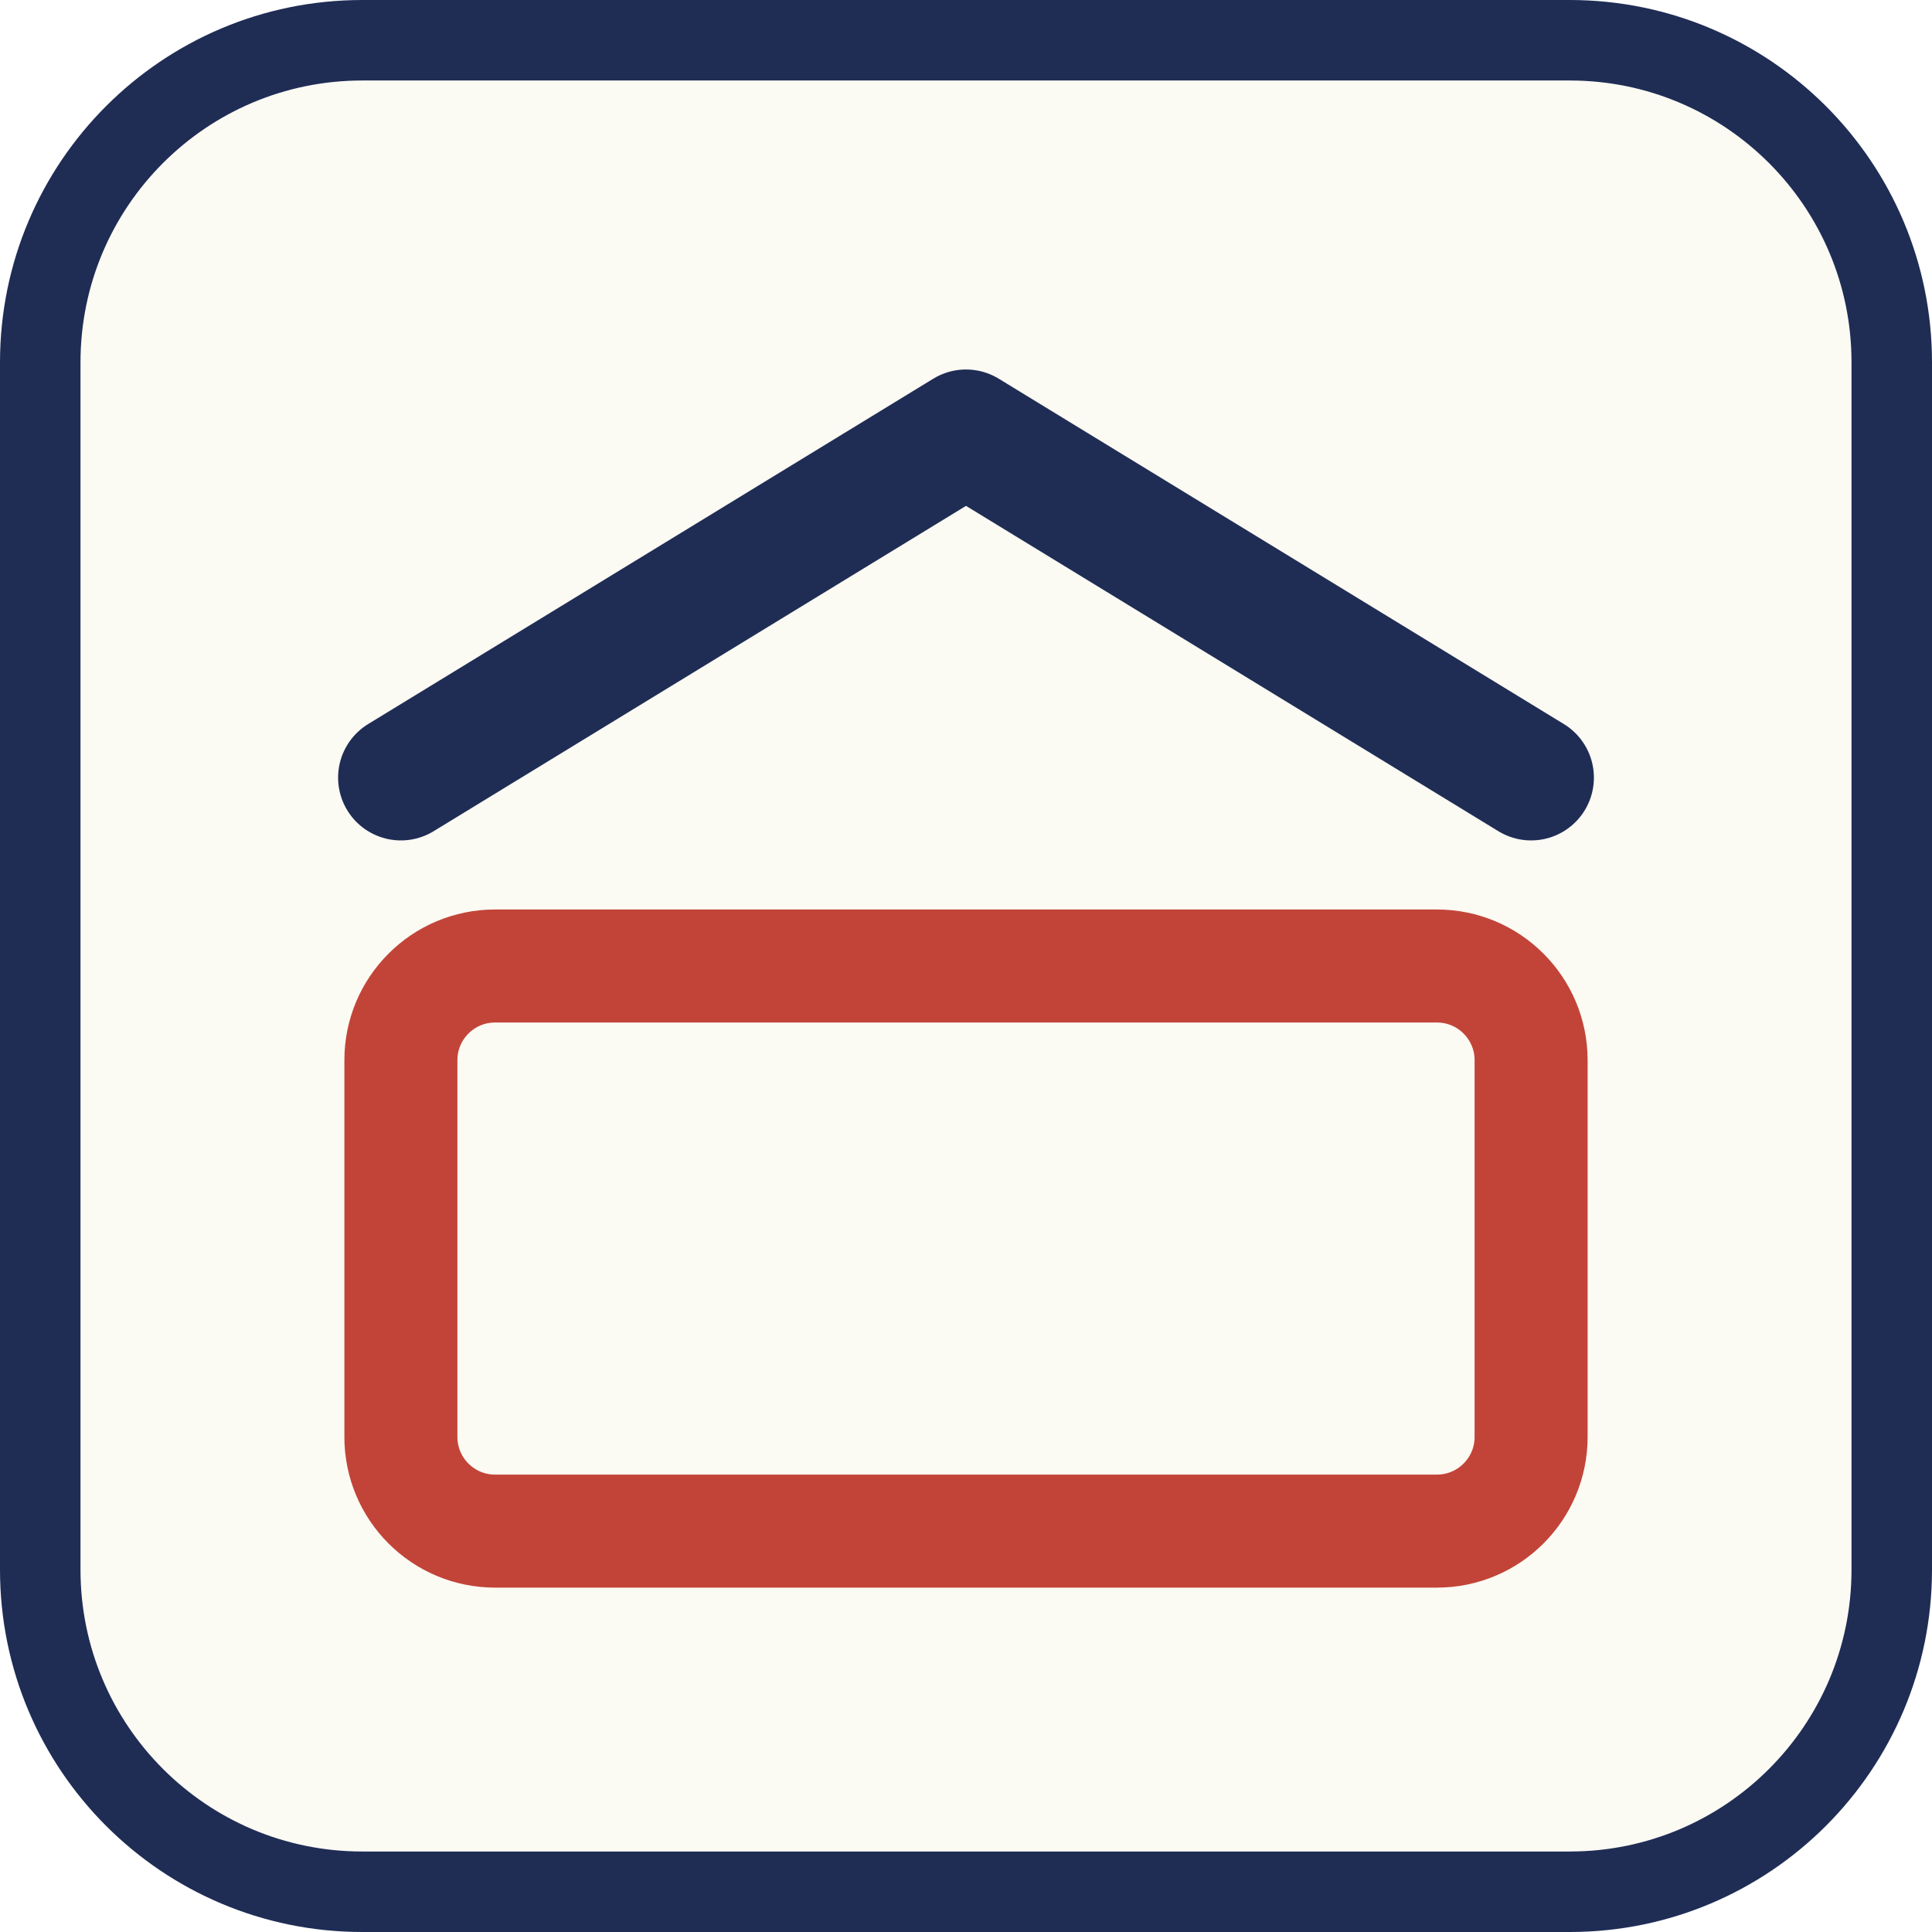
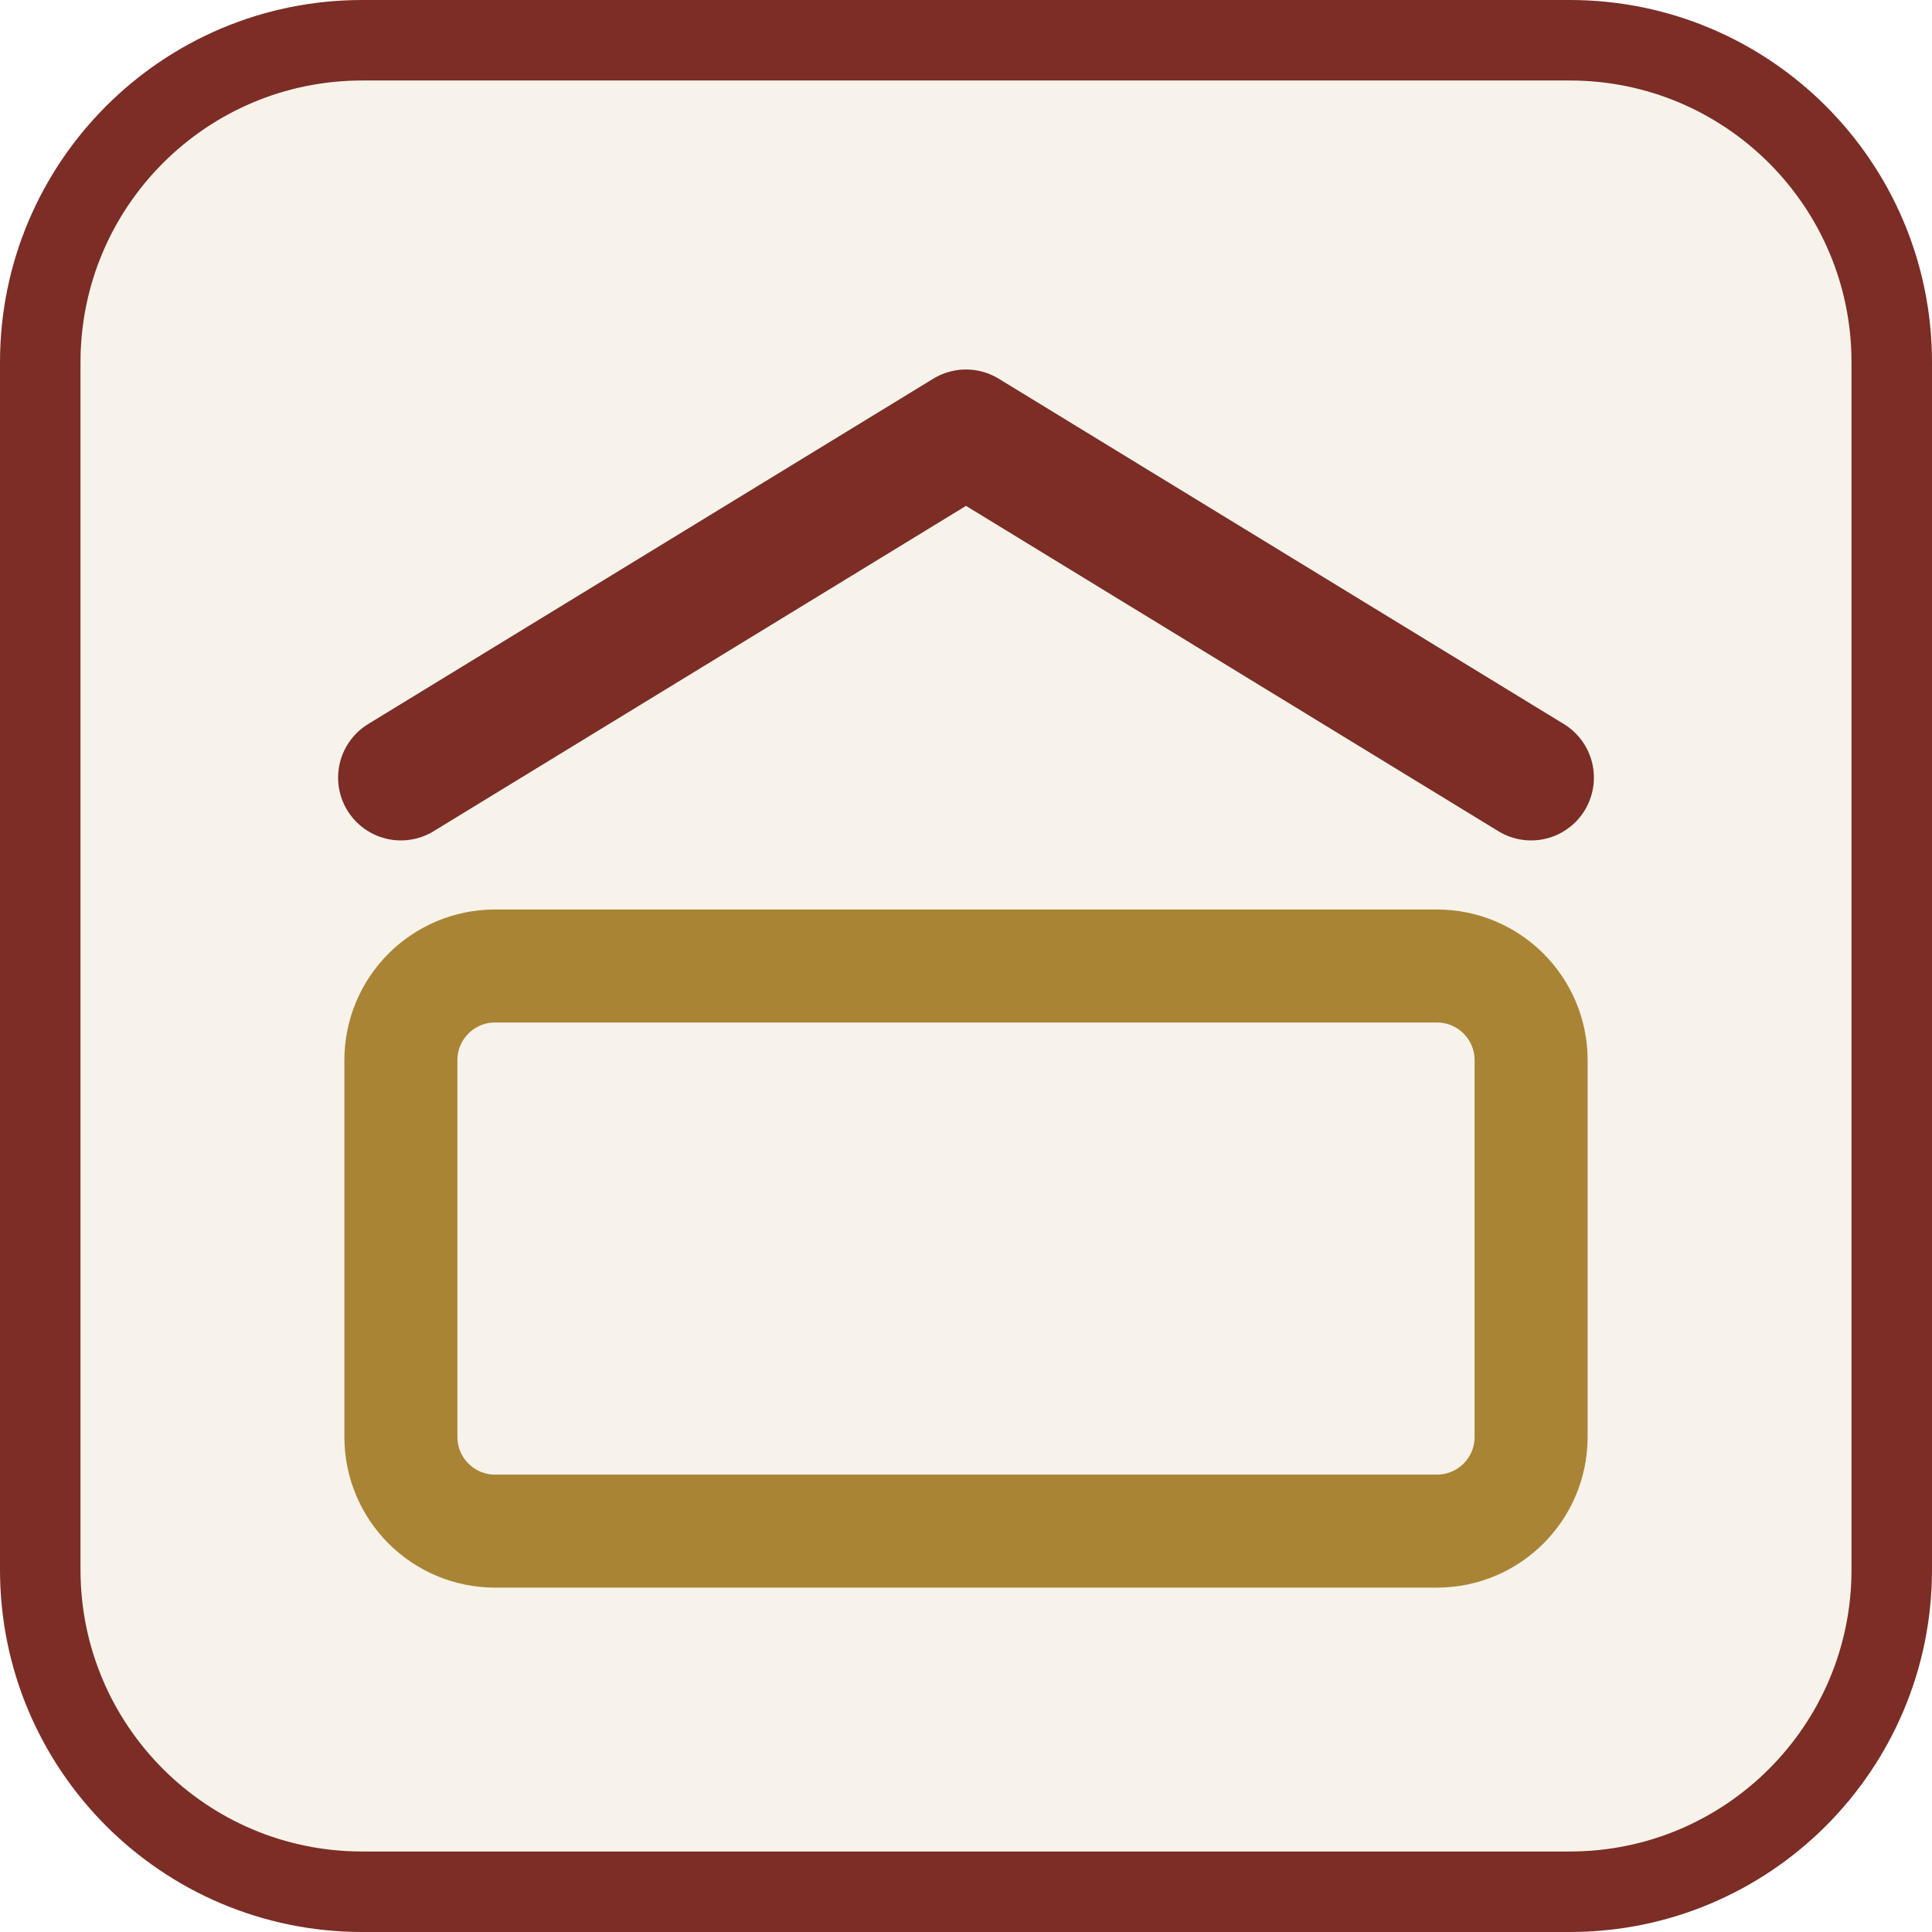
<svg xmlns="http://www.w3.org/2000/svg" width="24" height="24" viewBox="0 0 24 24">
-   <rect x="0.5" y="0.5" width="23" height="23" rx="4" fill="#FBFAF3" stroke="#1F2D55" stroke-width="1" />
+   <rect x="0.5" y="0.5" width="23" height="23" rx="4" fill="#F7F3EA" stroke="#7B2D26" stroke-width="1" />
  <g transform="translate(12 12) scale(0.78) translate(-12 -12)">
-     <path d="M3 9 L12 3.5 L21 9" fill="none" stroke="#1F2D55" stroke-width="2" stroke-linecap="round" stroke-linejoin="round" />
-     <rect x="3" y="12" width="18" height="9" rx="1.5" fill="none" stroke="#C24438" stroke-width="1.8" />
+     <path d="M3 9 L12 3.5 L21 9" fill="none" stroke="#7B2D26" stroke-width="2" stroke-linecap="round" stroke-linejoin="round" />
+     <rect x="3" y="12" width="18" height="9" rx="1.5" fill="none" stroke="#A98435" stroke-width="1.8" />
  </g>
</svg>
